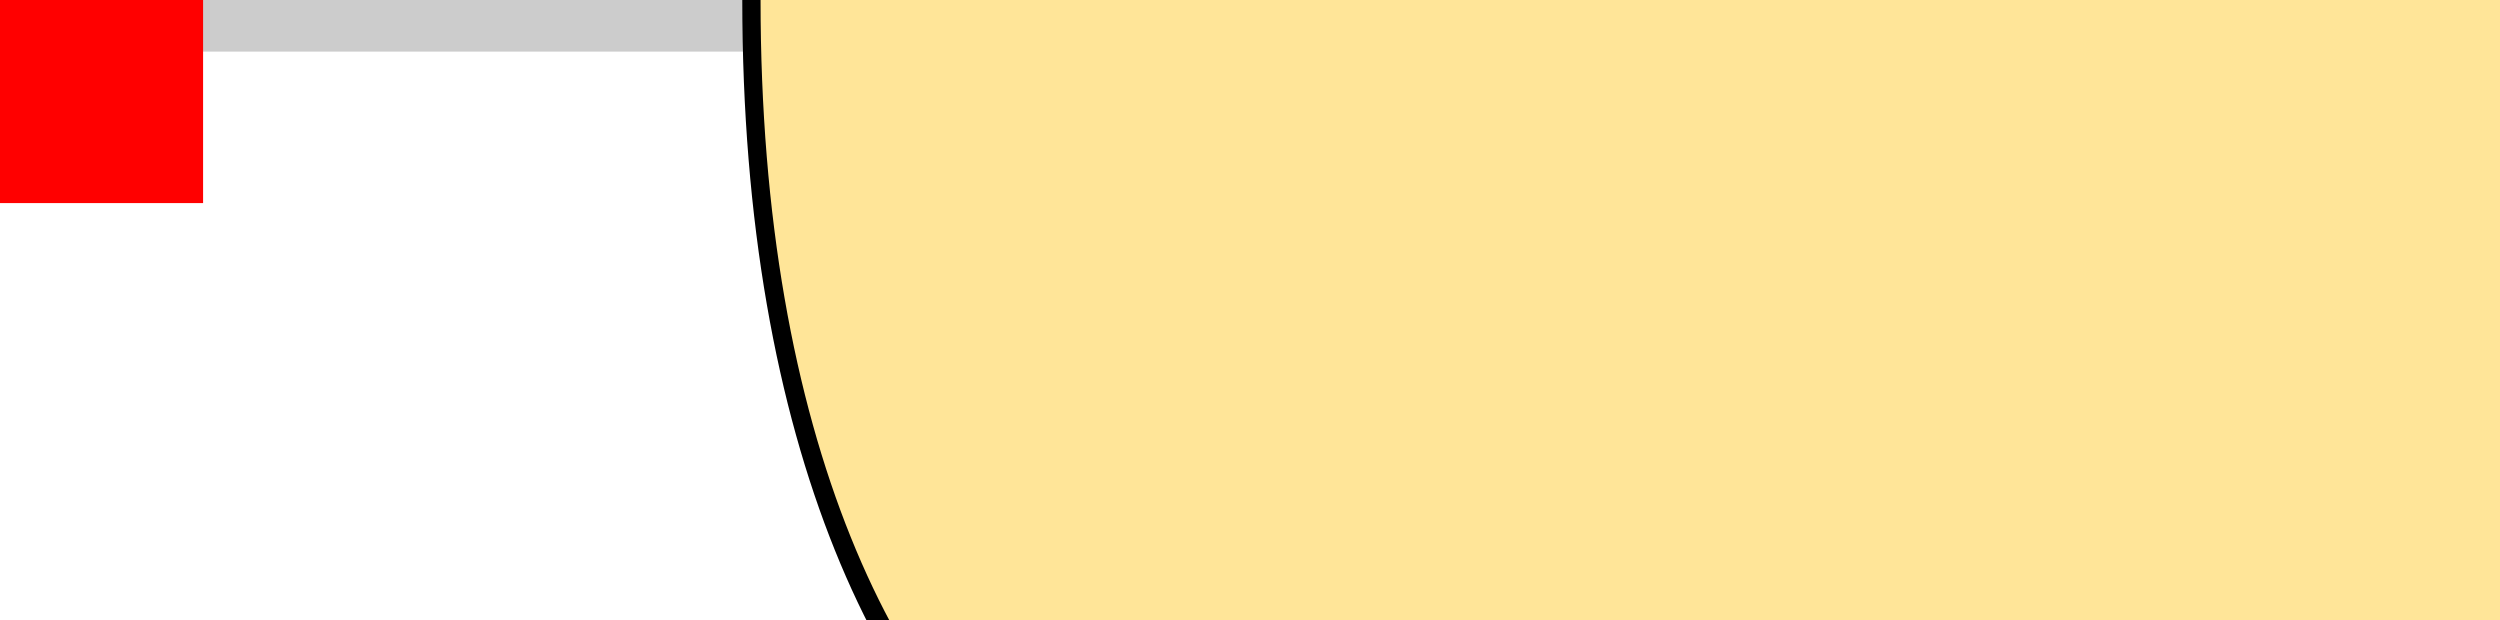
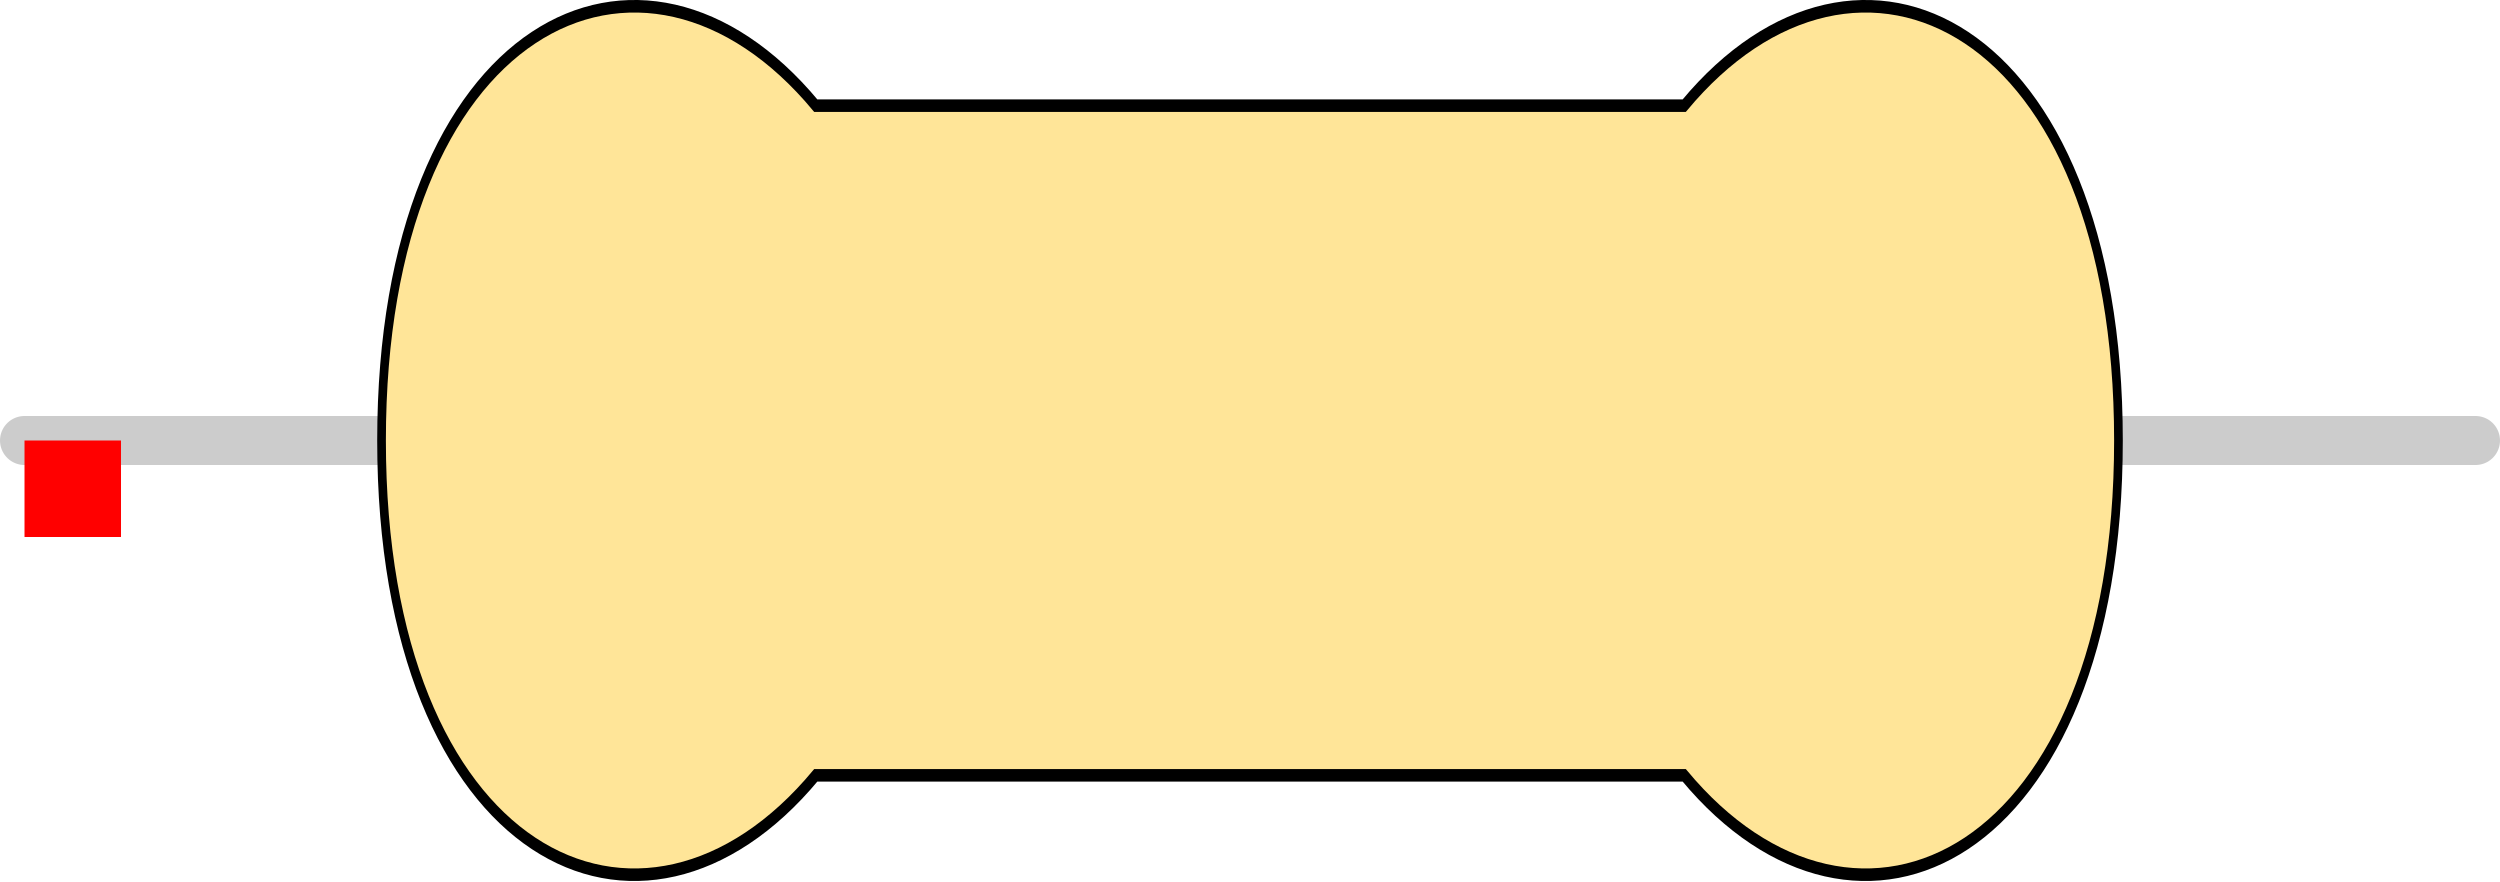
- <svg xmlns="http://www.w3.org/2000/svg" version="1.1" width="12.31mm" height="3.05mm" viewBox="0 0 12.31 3.05" id="svg196">
+ <svg xmlns="http://www.w3.org/2000/svg" version="1.1" width="25.908mm" height="9.13mm" viewBox="0 0 25.908 9.13" id="svg196">
  <defs id="defs200" />
-   <path style="fill:none;stroke:#cccccc;stroke-width:0.508;stroke-linecap:round;stroke-linejoin:miter;stroke-miterlimit:4;stroke-dasharray:none;stroke-opacity:1" d="M 0,0 25.4,0" id="main_pin" />
-   <g id="res_bean" transform="translate(3.7, 0) scale(3.0, 4.337349)">
+   <path style="fill:none;stroke:#cccccc;stroke-width:0.508;stroke-linecap:round;stroke-linejoin:miter;stroke-miterlimit:4;stroke-dasharray:none;stroke-opacity:1" d="M 0.254,4.565 H 25.654" id="main_pin" />
+   <g id="res_bean" transform="matrix(3,0,0,4.337349,3.954,4.564975)">
    <path d="M 0,0 C 0,1 0.9,1.3 1.5,0.8 H 3 4.5 C 5.1,1.3 6,1 6,0 6,-1 5.1,-1.3 4.5,-0.8 H 3 1.5 C 0.9,-1.3 0,-1 0,0 Z" style="display:inline;fill:#ffe598;fill-opacity:1;stroke:none;stroke-width:0.09;stroke-linecap:butt;stroke-linejoin:miter;stroke-miterlimit:4;stroke-dasharray:none;stroke-opacity:1;paint-order:stroke fill markers" id="bean_fill" />
    <rect style="display:none;opacity:1;fill:#000000;fill-opacity:1;stroke:none;stroke-width:0.61;stroke-miterlimit:4;stroke-dasharray:none;stroke-opacity:1" id="res_band1" height="1.6" x="1.65" y="-0.8" width="0.6" />
    <rect y="-0.8" x="2.35" height="1.6" width="0.6" id="res_band2" style="display:none;opacity:1;fill:#000000;fill-opacity:1;stroke:none;stroke-width:0.61;stroke-miterlimit:4;stroke-dasharray:none;stroke-opacity:1" />
    <rect y="-0.8" x="3.05" height="1.6" width="0.6" id="res_band3" style="display:none;opacity:1;fill:#000000;fill-opacity:1;stroke:none;stroke-width:0.61;stroke-miterlimit:4;stroke-dasharray:none;stroke-opacity:1" />
    <rect y="-0.8" x="3.75" height="1.6" width="0.6" id="res_band4" style="display:none;opacity:1;fill:#000000;fill-opacity:1;stroke:none;stroke-width:0.61;stroke-miterlimit:4;stroke-dasharray:none;stroke-opacity:1" />
    <rect style="display:none;opacity:1;fill:#000000;fill-opacity:1;stroke:none;stroke-width:0.61;stroke-miterlimit:4;stroke-dasharray:none;stroke-opacity:1" id="res_5band1" height="1.6" x="1.65" y="-0.8" width="0.4" />
    <rect style="display:none;opacity:1;fill:#000000;fill-opacity:1;stroke:none;stroke-width:0.61;stroke-miterlimit:4;stroke-dasharray:none;stroke-opacity:1" id="res_5band2" height="1.6" x="2.225" y="-0.8" width="0.4" />
    <rect style="display:none;opacity:1;fill:#000000;fill-opacity:1;stroke:none;stroke-width:0.61;stroke-miterlimit:4;stroke-dasharray:none;stroke-opacity:1" id="res_5band3" height="1.6" x="2.8" y="-0.8" width="0.4" />
    <rect style="display:none;opacity:1;fill:#000000;fill-opacity:1;stroke:none;stroke-width:0.61;stroke-miterlimit:4;stroke-dasharray:none;stroke-opacity:1" id="res_5band4" height="1.6" x="3.375" y="-0.8" width="0.4" />
    <rect style="display:none;opacity:1;fill:#000000;fill-opacity:1;stroke:none;stroke-width:0.61;stroke-miterlimit:4;stroke-dasharray:none;stroke-opacity:1" id="res_5band5" height="1.6" x="3.95" y="-0.8" width="0.4" />
    <path d="M 0,0 C 0,1 0.9,1.3 1.5,0.8 H 3 4.5 C 5.1,1.3 6,1 6,0 6,-1 5.1,-1.3 4.5,-0.8 H 3 1.5 C 0.9,-1.3 0,-1 0,0 Z" style="display:inline;fill:none;fill-opacity:1;stroke:#000000;stroke-width:0.03;stroke-linecap:butt;stroke-linejoin:miter;stroke-miterlimit:4;stroke-dasharray:none;stroke-opacity:1;paint-order:stroke fill markers" id="bean_outline" />
    <rect style="display:none;opacity:1;fill:#000000;fill-opacity:1;stroke:none;stroke-width:0.61;stroke-miterlimit:4;stroke-dasharray:none;stroke-opacity:1" id="res_zeroband" height="1.6" x="2.7" y="-0.8" width="0.6" />
  </g>
-   <rect id="origin" fill="#ff0000" width="1" height="1" x="0" y="0" style="stroke-width:1e-06" />
+   <rect id="origin" fill="#ff0000" width="1" height="1" x="0.254" y="4.565" style="stroke-width:1e-06" />
</svg>
